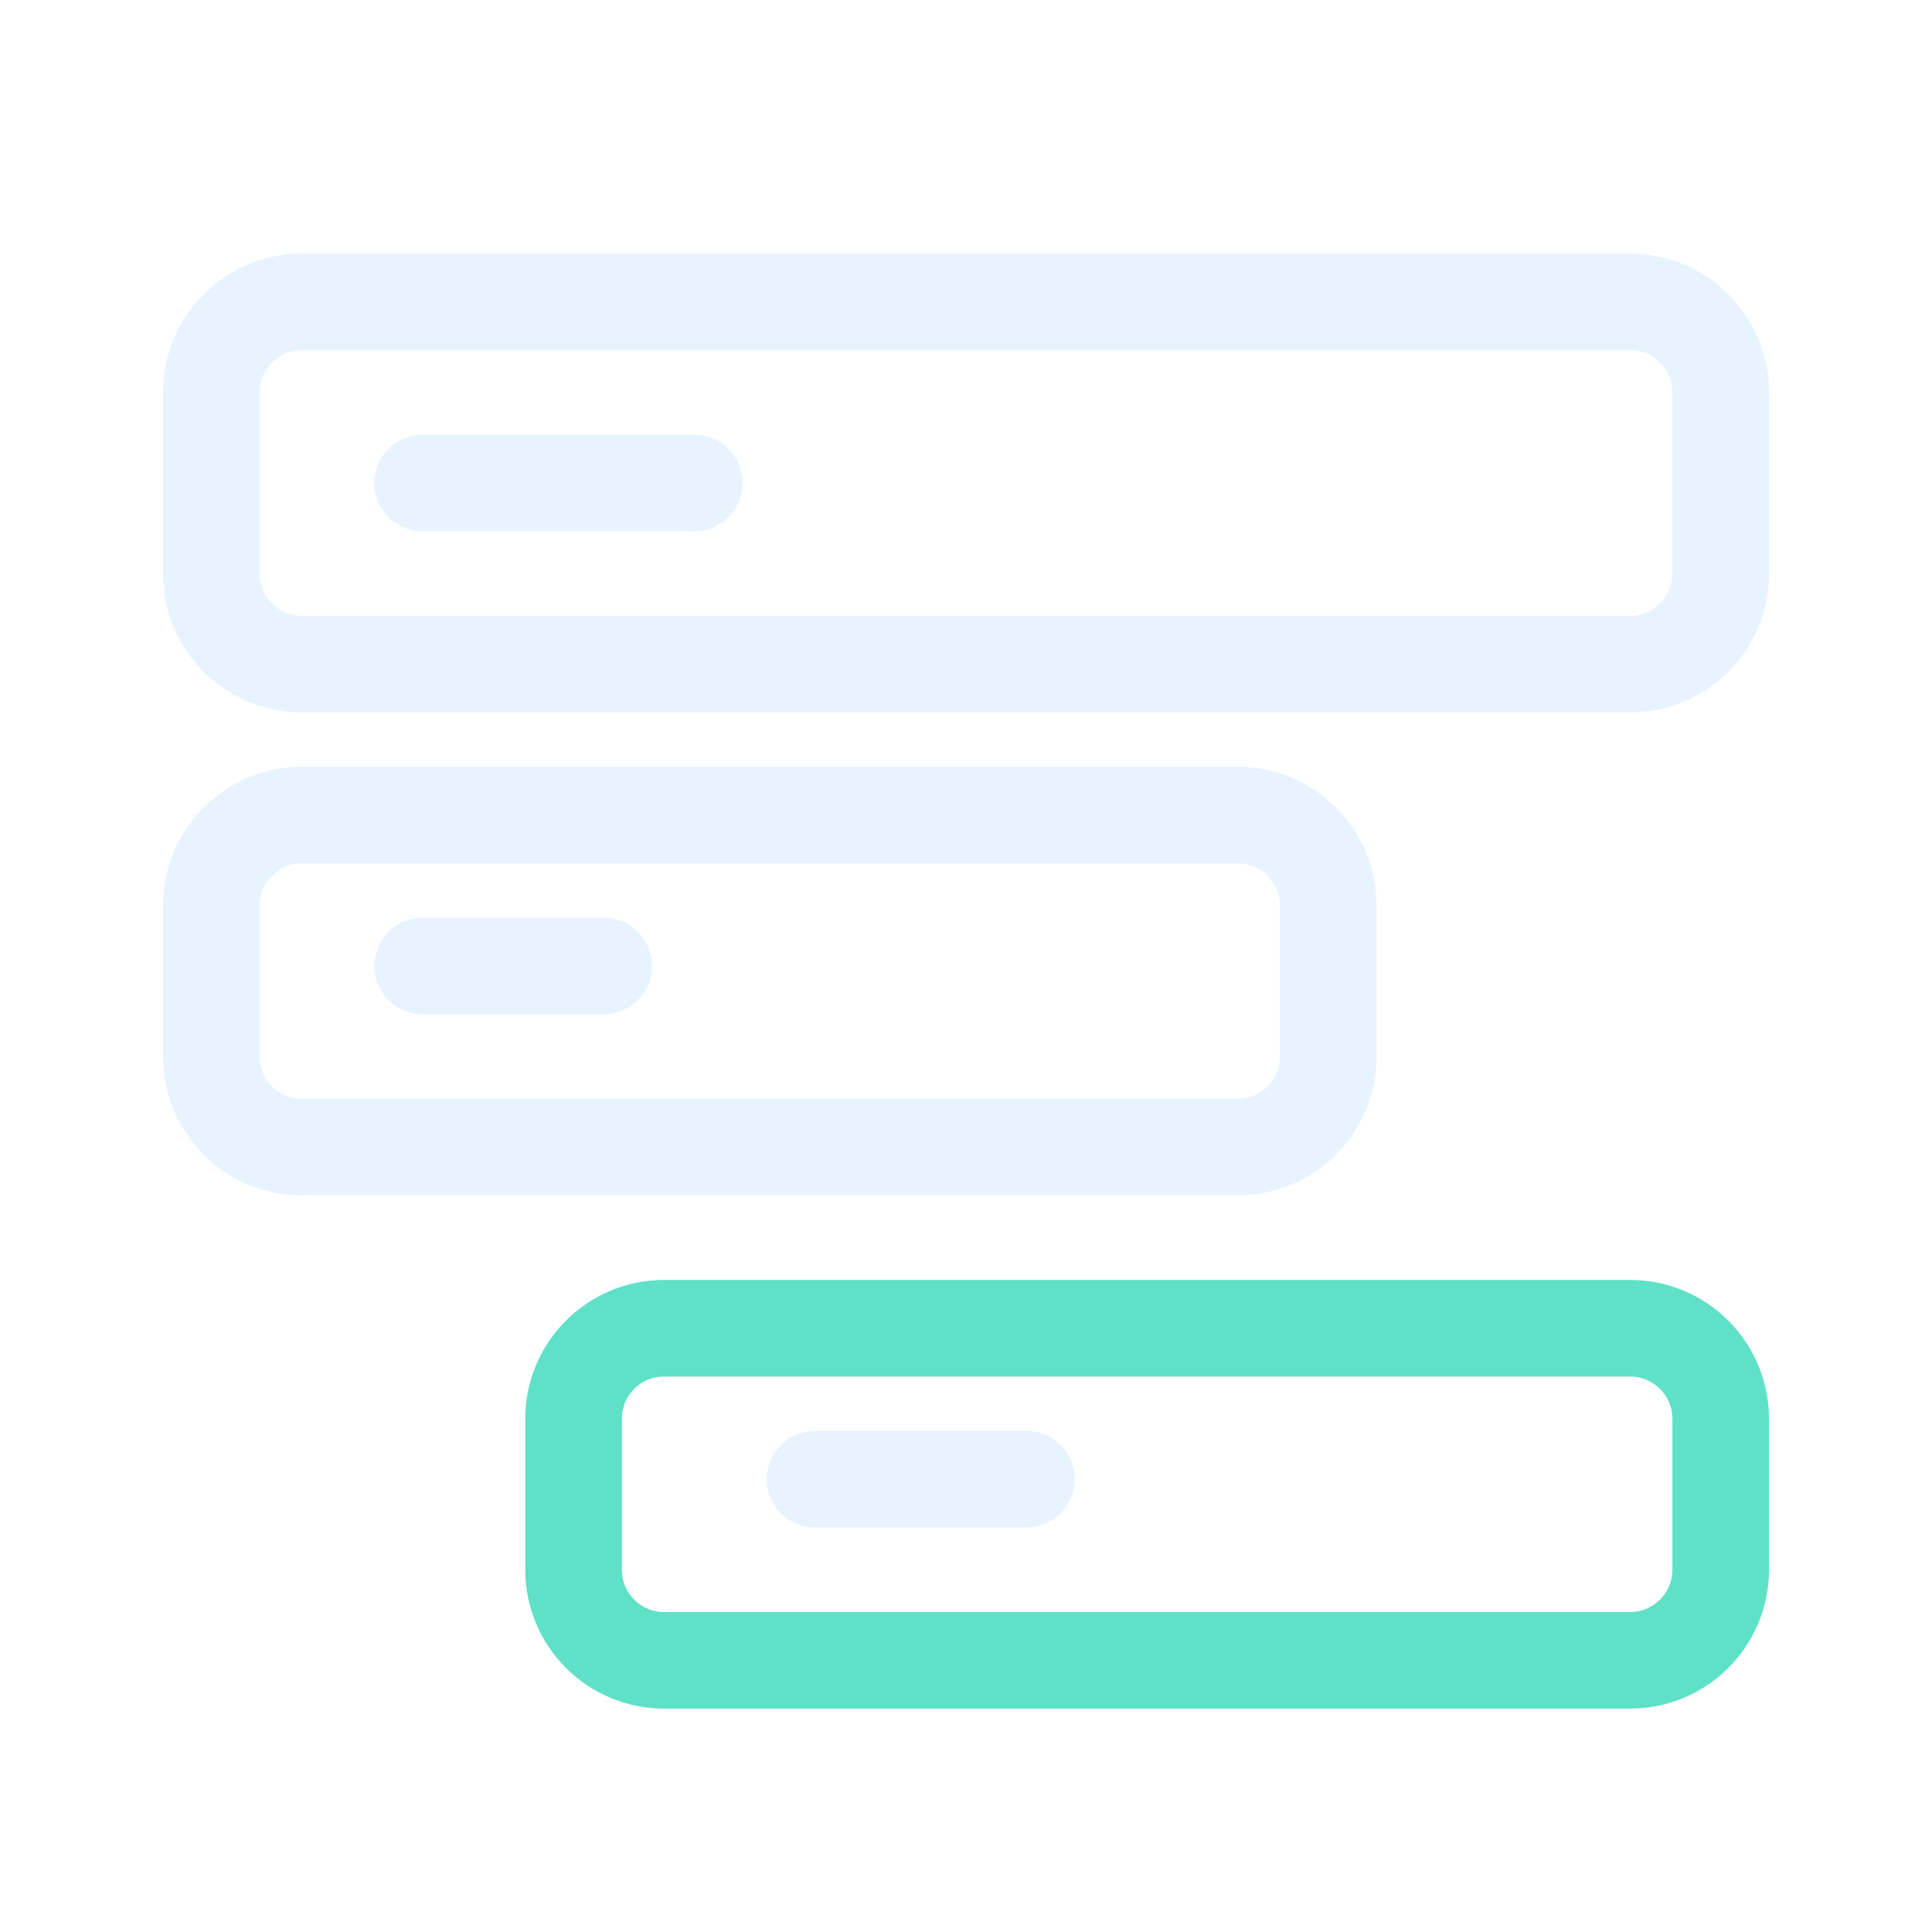
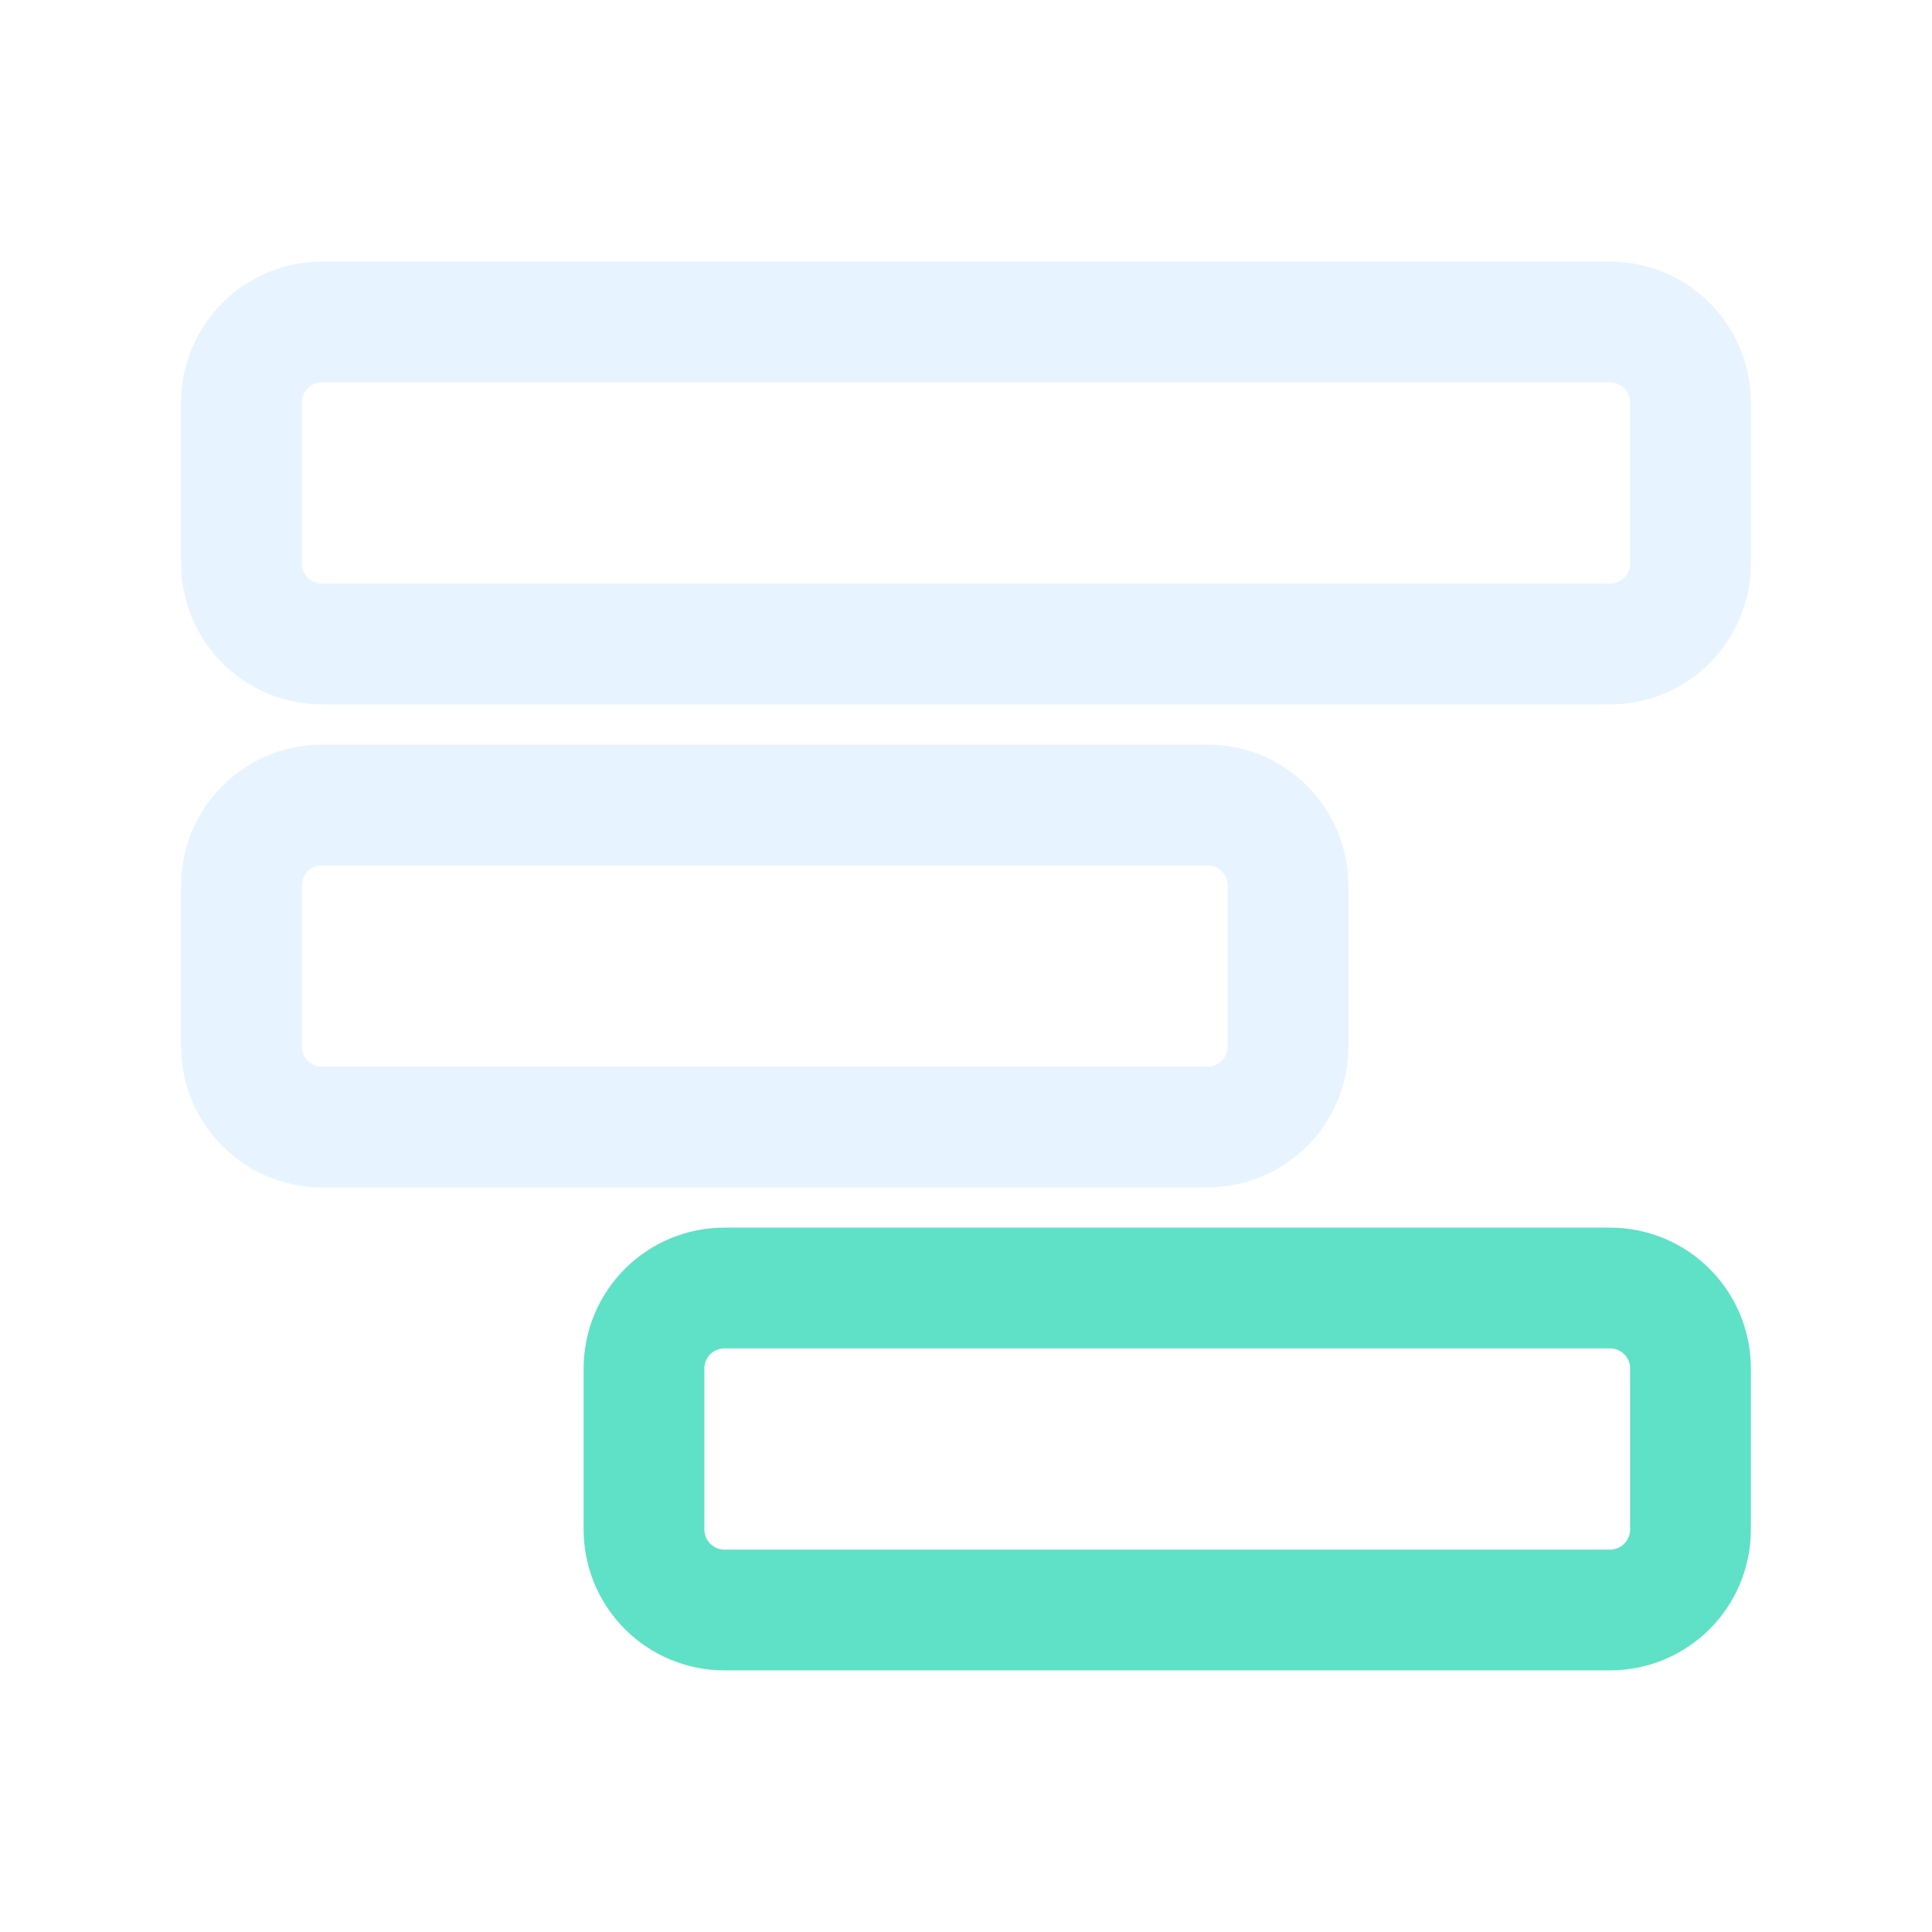
- <svg xmlns="http://www.w3.org/2000/svg" width="64" height="64" viewBox="0 0 64 64" role="img" aria-labelledby="title desc">
-   <g fill="none" stroke="#E7F4FF" stroke-width="3.2" stroke-linecap="round" stroke-linejoin="round">
-     <rect x="7" y="10" width="50" height="12" rx="3" />
-     <rect x="7" y="27" width="37" height="11" rx="3" />
-     <rect x="19" y="44" width="38" height="11" rx="3" stroke="#5EE1C7" />
-     <path d="M14 16h9 M14 32h6 M27 49h7" />
+ <svg xmlns="http://www.w3.org/2000/svg" width="64" height="64" viewBox="0 0 24 24" color="#E7F4FF" role="img" aria-labelledby="title desc">
+   <g fill="none" stroke="currentColor" stroke-width="1.5" stroke-linecap="round" stroke-linejoin="round">
+     <rect x="3" y="4" width="18" height="4" rx="1" />
+     <rect x="3" y="10" width="13" height="4" rx="1" />
+     <rect stroke="#5EE1C7" x="8" y="16" width="13" height="4" rx="1" />
  </g>
</svg>
